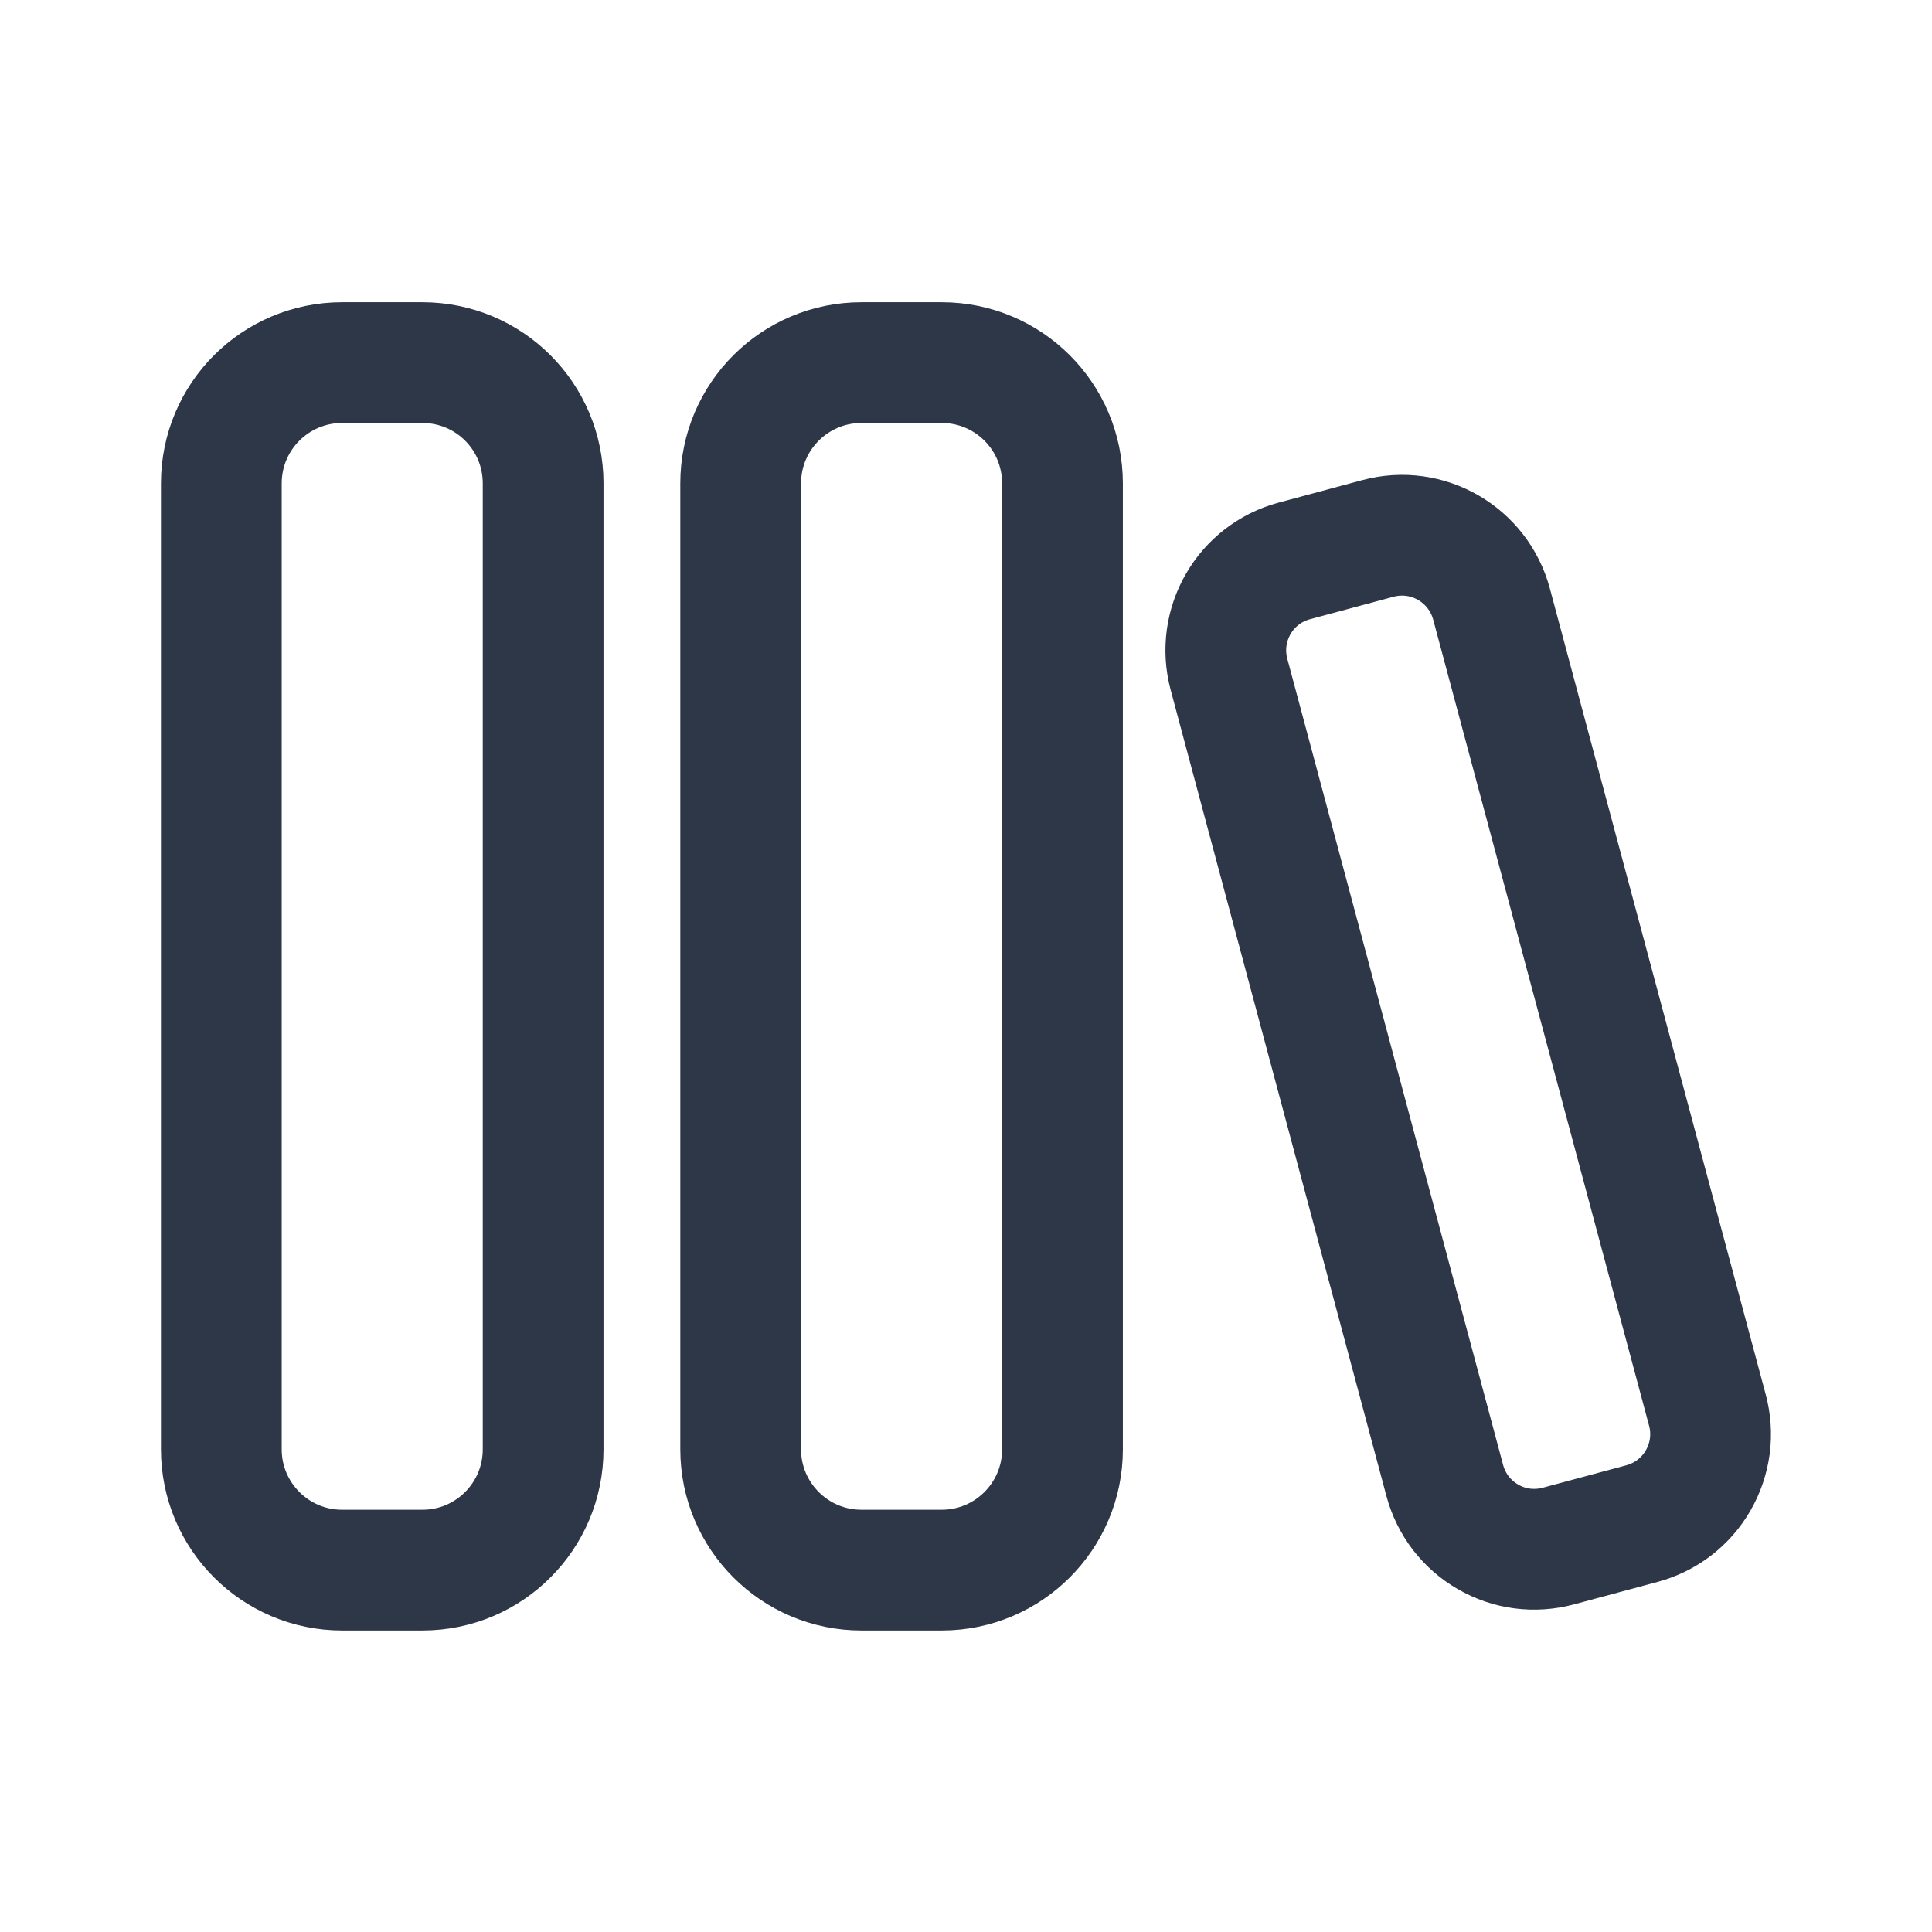
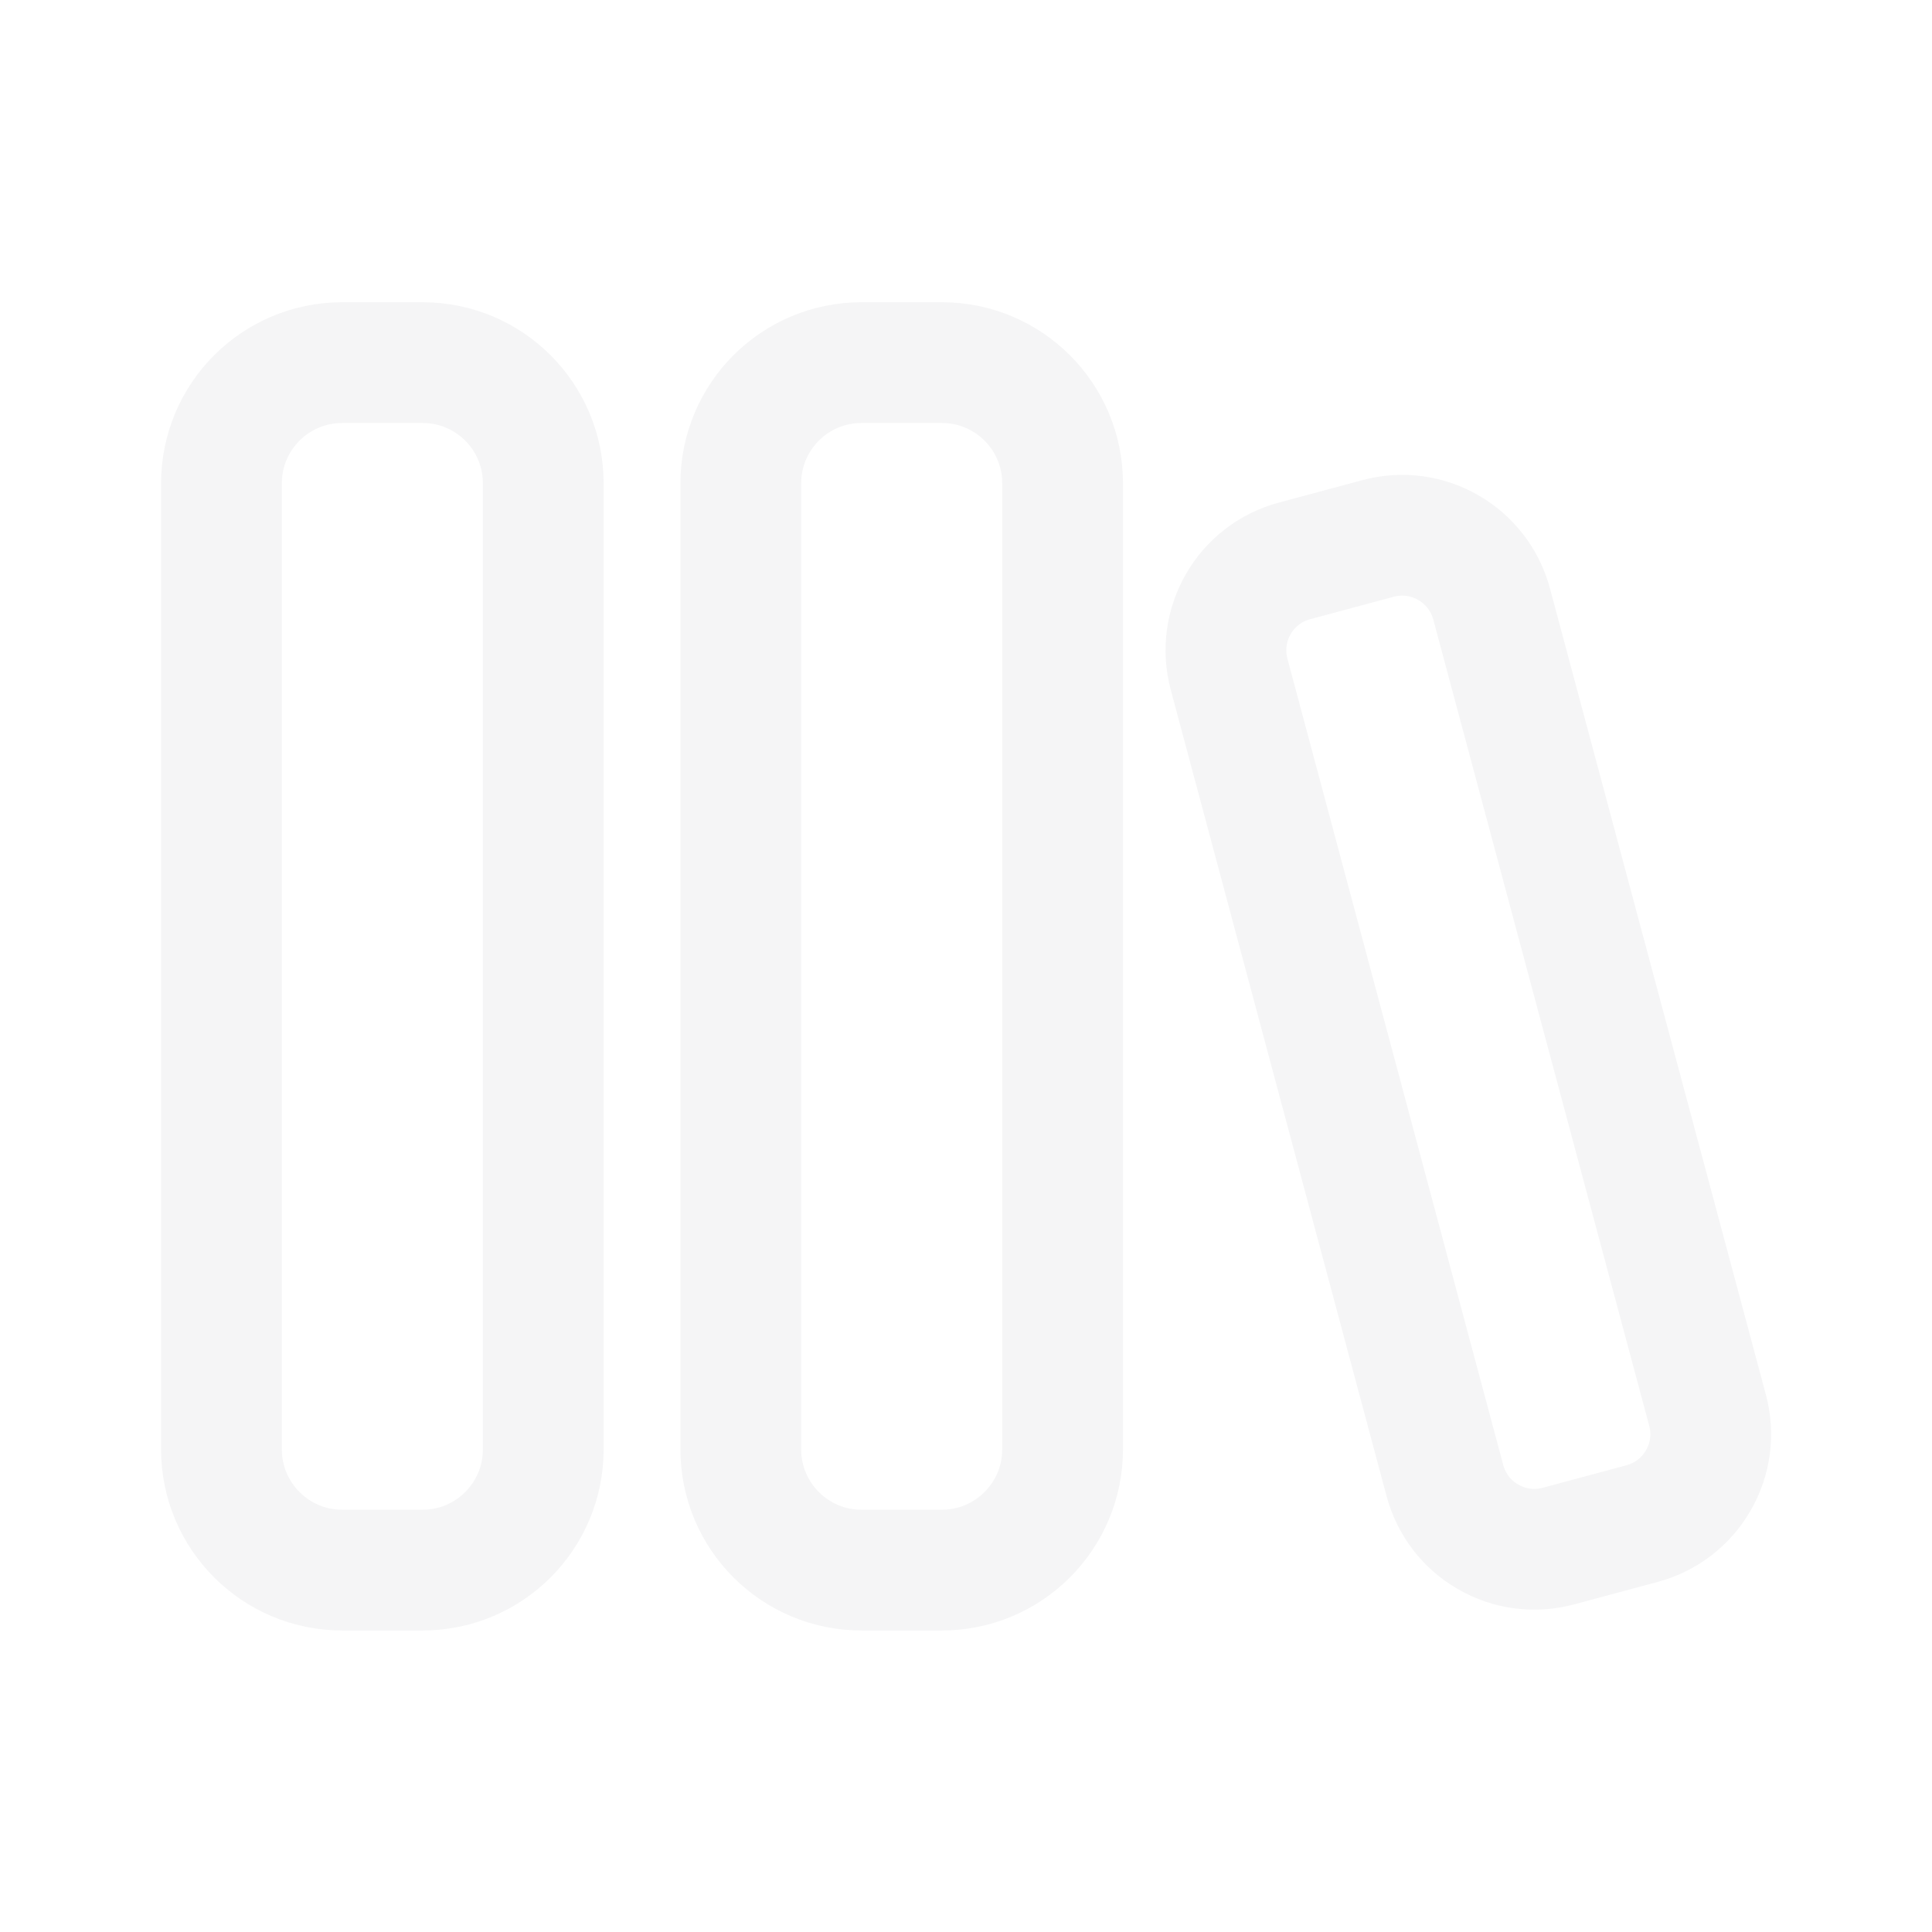
<svg xmlns="http://www.w3.org/2000/svg" width="16" height="16" viewBox="0 0 16 16" fill="none">
-   <path d="M3.498 3.003H2.833C2.281 3.003 1.833 3.45 1.833 4.003V12.003C1.833 12.555 2.281 13.003 2.833 13.003H3.498C4.051 13.003 4.498 12.555 4.498 12.003V4.003C4.498 3.45 4.051 3.003 3.498 3.003Z" stroke="#2D3748" stroke-linecap="round" stroke-linejoin="round" />
-   <path d="M7.799 3.003H7.134C6.582 3.003 6.134 3.45 6.134 4.003V12.003C6.134 12.555 6.582 13.003 7.134 13.003H7.799C8.351 13.003 8.799 12.555 8.799 12.003V4.003C8.799 3.45 8.351 3.003 7.799 3.003Z" stroke="#2D3748" stroke-linecap="round" stroke-linejoin="round" />
-   <path d="M10.178 5.585C10.068 5.175 10.311 4.754 10.72 4.645L11.412 4.459C11.822 4.349 12.242 4.593 12.352 5.002L14.14 11.678C14.166 11.775 14.173 11.877 14.16 11.977C14.146 12.077 14.114 12.173 14.063 12.261C14.013 12.348 13.946 12.424 13.866 12.486C13.786 12.547 13.694 12.592 13.597 12.618L12.905 12.804C12.808 12.83 12.706 12.837 12.606 12.824C12.506 12.811 12.41 12.778 12.322 12.727C12.235 12.677 12.159 12.61 12.097 12.53C12.036 12.45 11.991 12.358 11.965 12.261L10.178 5.585Z" stroke="#2D3748" stroke-linecap="round" stroke-linejoin="round" />
+   <path d="M3.499 3.003H2.834C2.282 3.003 1.834 3.45 1.834 4.003V12.003C1.834 12.555 2.282 13.003 2.834 13.003H3.499C4.052 13.003 4.499 12.555 4.499 12.003V4.003C4.499 3.45 4.052 3.003 3.499 3.003Z" stroke="#F5F5F6" stroke-linecap="round" stroke-linejoin="round" />
+   <path d="M7.8 3.003H7.135C6.582 3.003 6.135 3.45 6.135 4.003V12.003C6.135 12.555 6.582 13.003 7.135 13.003H7.8C8.352 13.003 8.8 12.555 8.8 12.003V4.003C8.8 3.45 8.352 3.003 7.8 3.003Z" stroke="#F5F5F6" stroke-linecap="round" stroke-linejoin="round" />
+   <path d="M10.179 5.585C10.069 5.175 10.312 4.754 10.721 4.645L11.413 4.459C11.823 4.349 12.243 4.593 12.353 5.002L14.141 11.678C14.167 11.775 14.174 11.877 14.161 11.977C14.148 12.077 14.115 12.173 14.064 12.261C14.014 12.348 13.947 12.424 13.867 12.486C13.787 12.547 13.695 12.592 13.598 12.618L12.906 12.804C12.809 12.83 12.707 12.837 12.607 12.824C12.507 12.811 12.411 12.778 12.323 12.727C12.236 12.677 12.159 12.61 12.098 12.53C12.037 12.45 11.992 12.358 11.966 12.261L10.179 5.585Z" stroke="#F5F5F6" stroke-linecap="round" stroke-linejoin="round" />
</svg>
